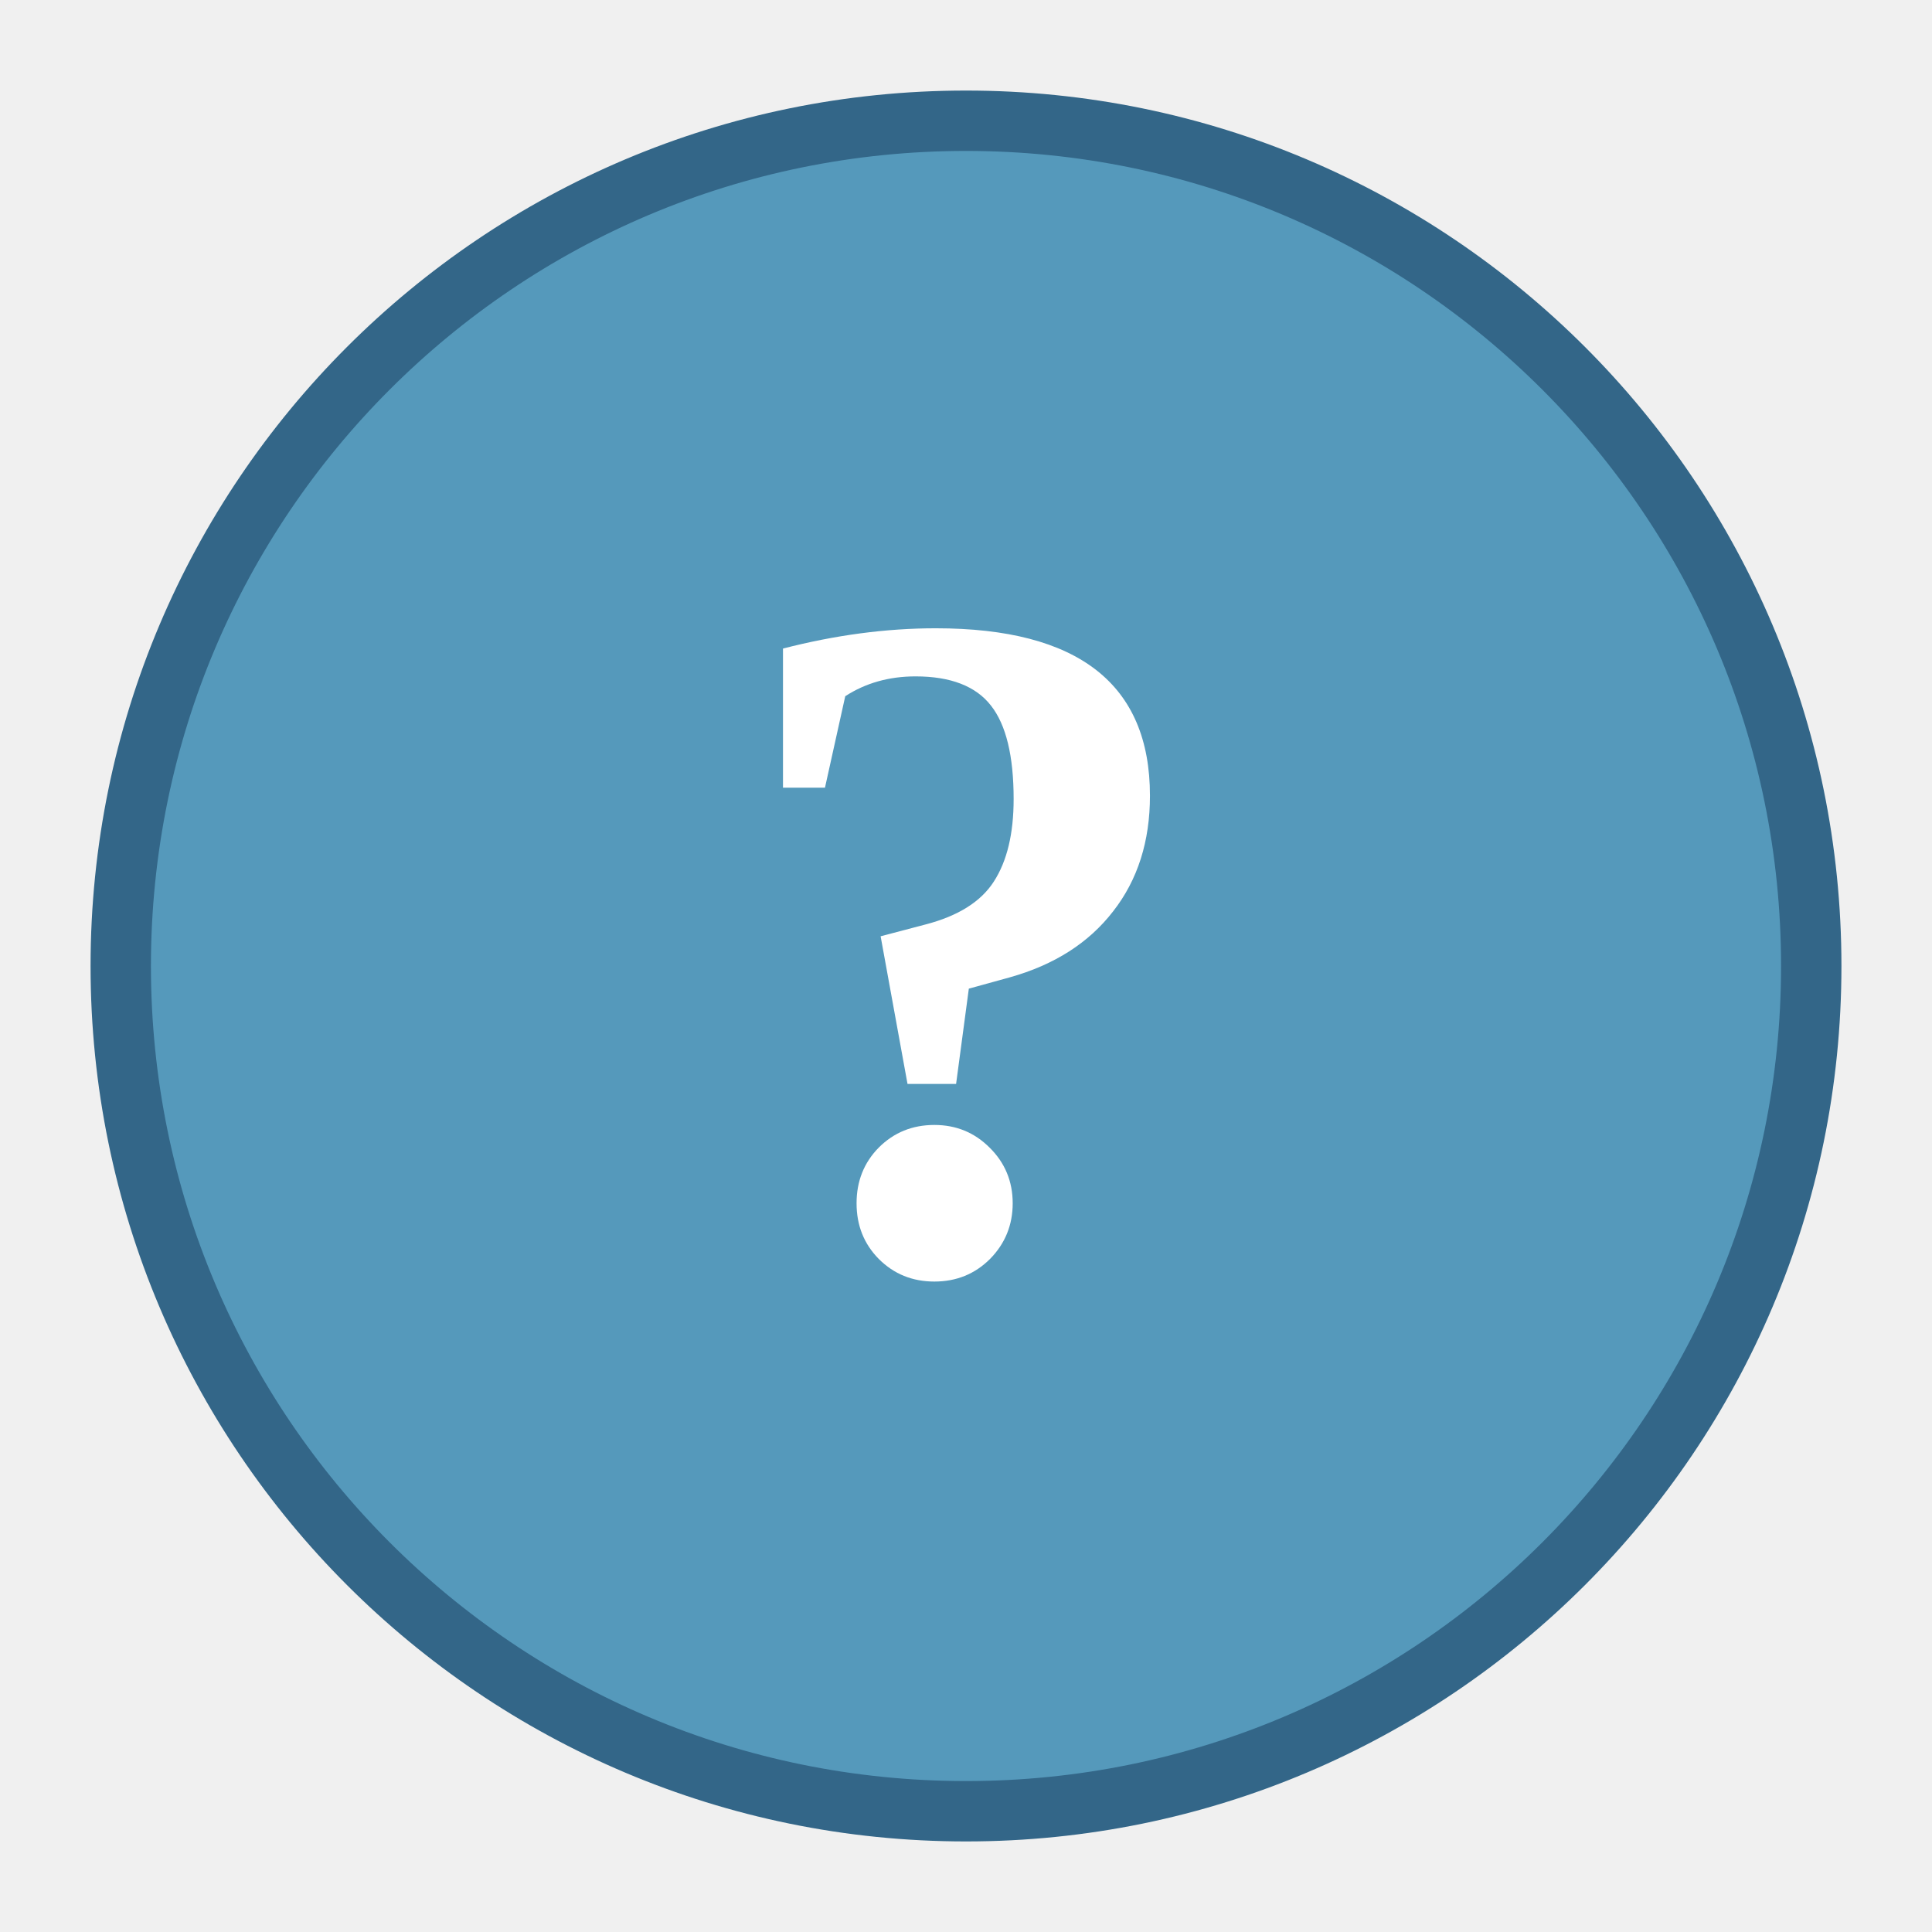
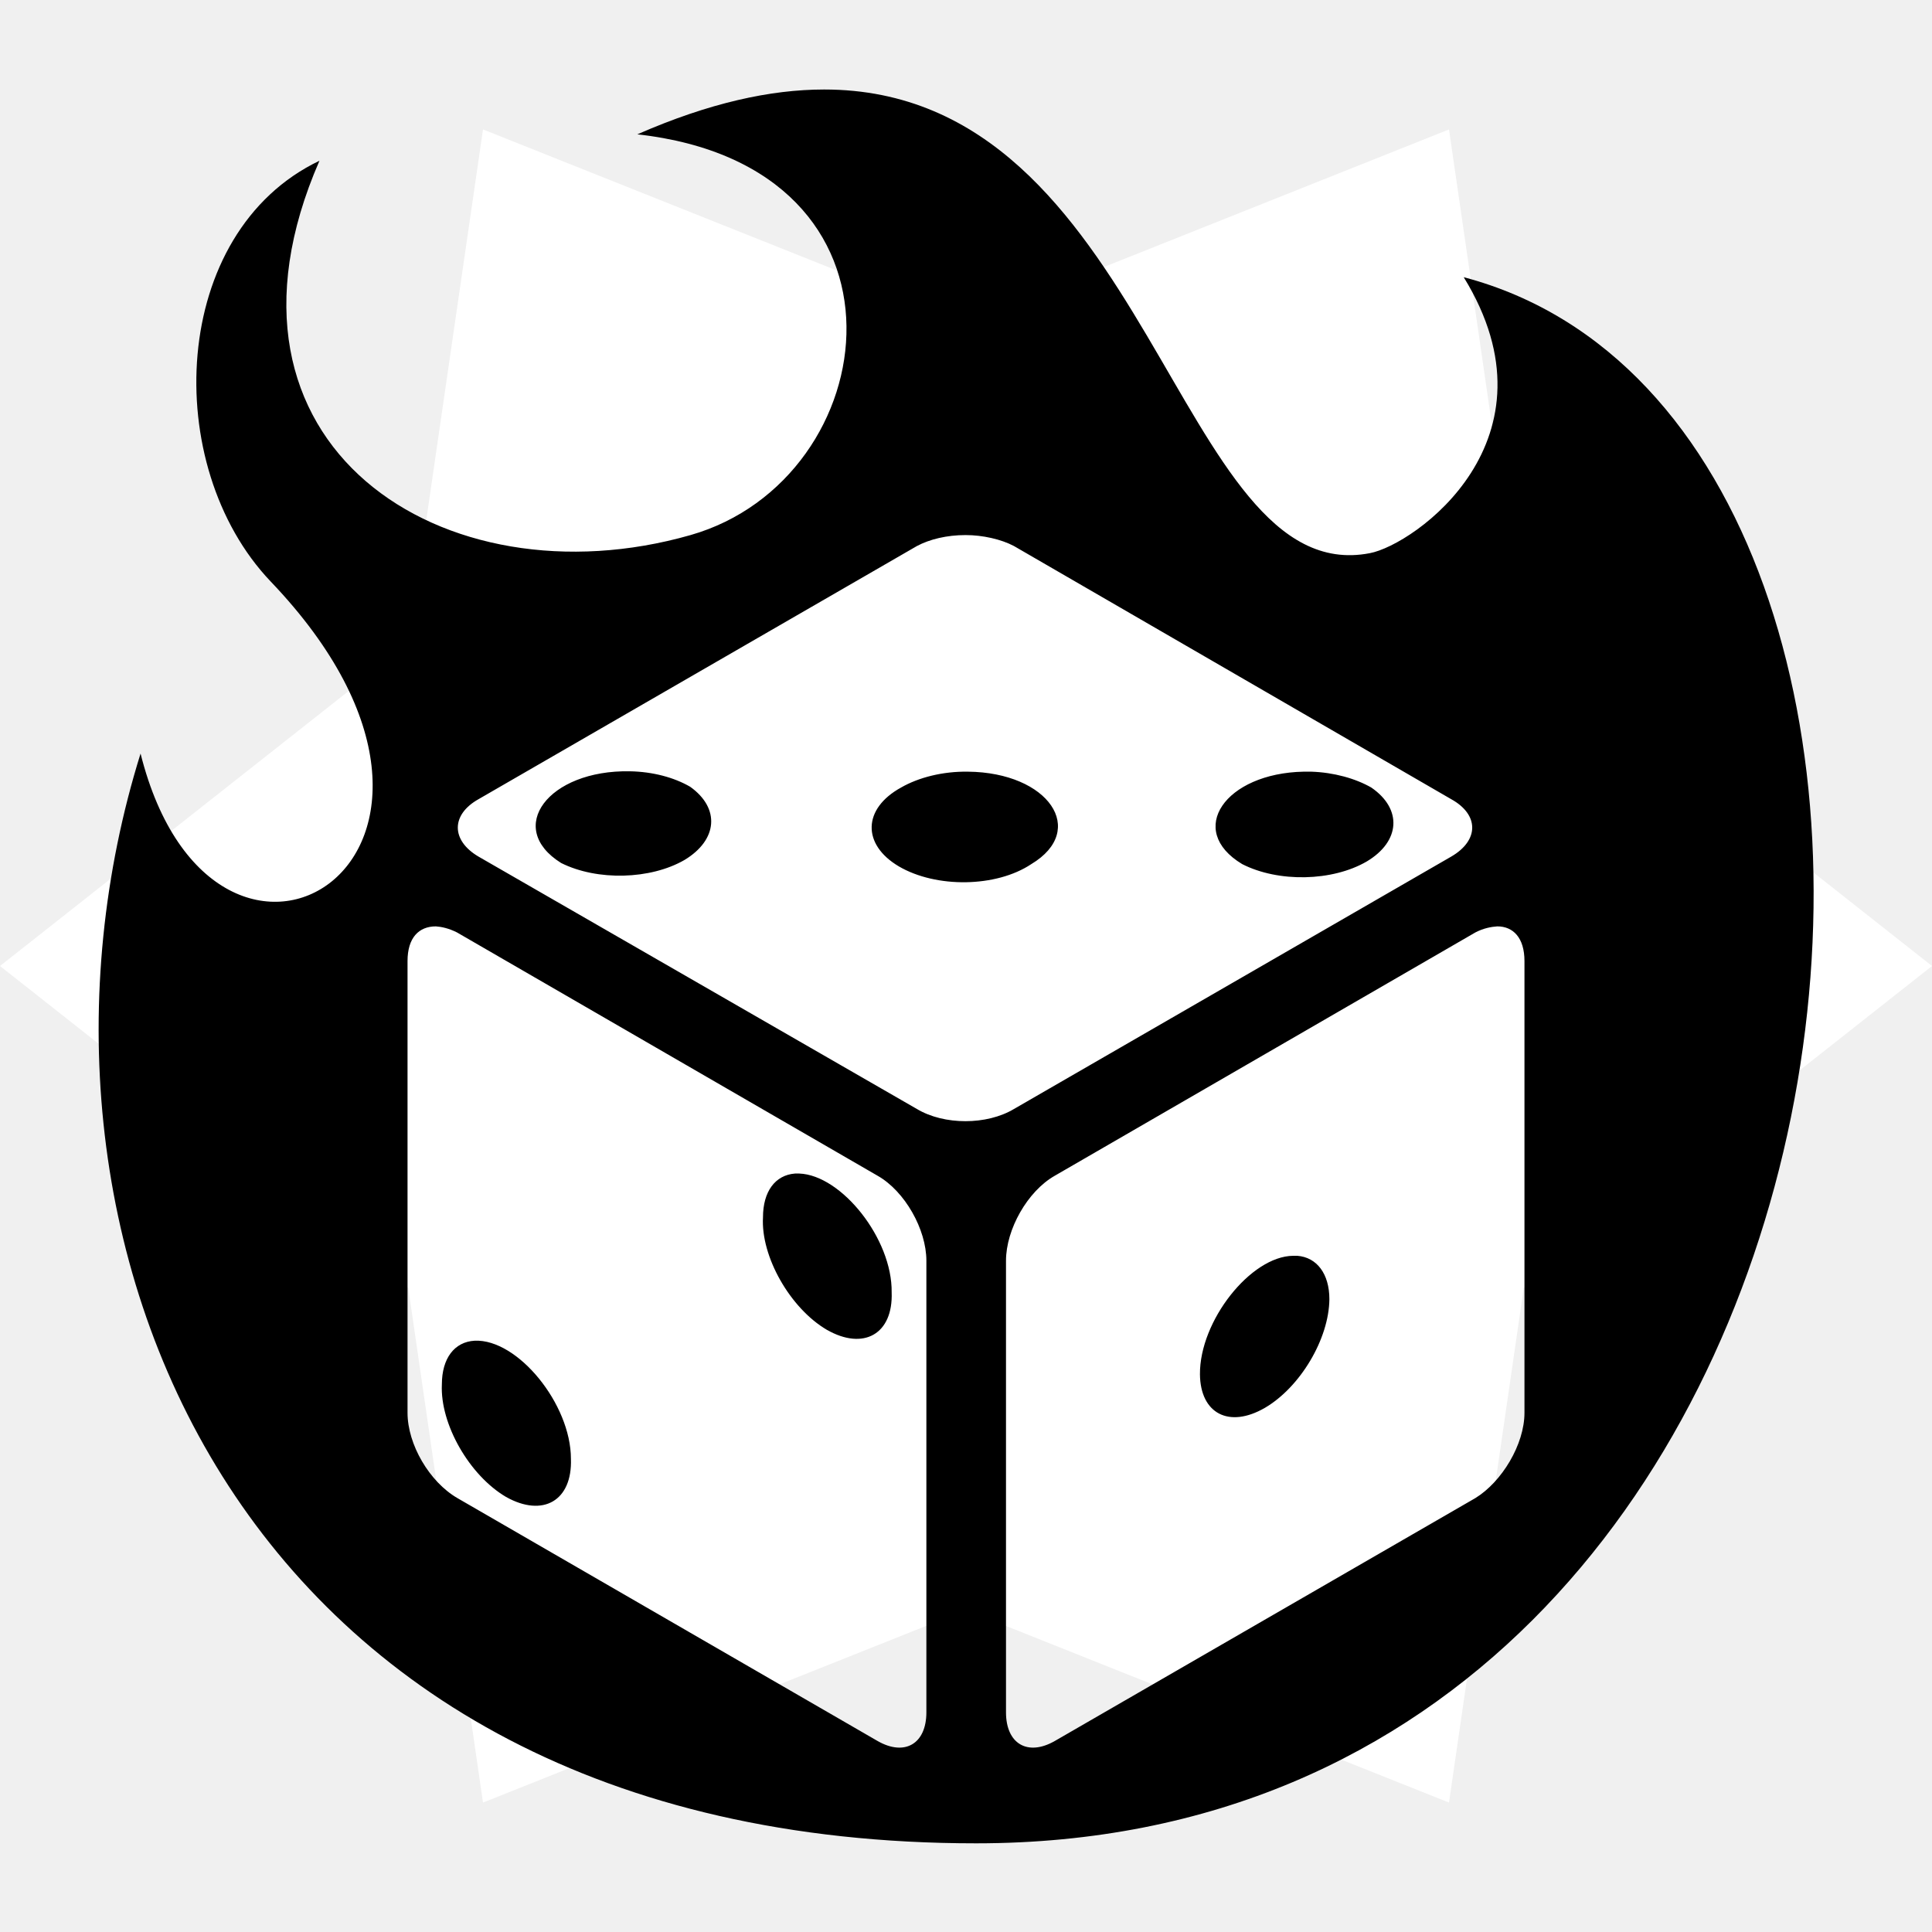
- <svg xmlns="http://www.w3.org/2000/svg" width="64" height="64" viewBox="0 0 64 64">
-   <circle cx="32" cy="32" r="28" fill="#5599bb" stroke="#336688" stroke-width="2" />
-   <text x="32" y="42" text-anchor="middle" fill="#fff" font-size="32" font-weight="bold">?</text>
+ <svg xmlns="http://www.w3.org/2000/svg" viewBox="0 0 512 512" style="height: 512px; width: 512px;">
+   <polygon points="384,477.7,256,426.67,128,477.7,108.2,341.33,0,256,108.2,170.67,128,34.3,256,85.33,384,34.3,403.8,170.67,512,256,403.8,341.33" fill="#ffffff" fill-opacity="1" />
+   <g class="" transform="translate(0,-1)" style="">
+     <path d="M218.4 24.72c-14.2 0-30.5 3.56-49.5 11.88 77.2 8.6 65.9 91.4 14.1 106.2-65.4 18.7-131.31-23.7-98.34-99.2-39.67 18.95-42.17 80.8-12.93 111.5C141.3 227.9 56.9 279 37.25 200.7-1.929 326.2 60.34 489.5 258.7 489.5c250.7 0 282-374.7 129.2-415.04 26.5 43.04-13.1 70.94-24.9 73.14-51.3 9.9-58.1-122.89-144.6-122.88zm37.5 118.08c4.5 0 9.4 1.1 12.8 2.9l115.9 67.1c7.4 4.1 7.4 10.9 0 15.2l-115.9 66.9c-7.2 4.3-18.5 4.3-25.7 0L126.8 228c-7.3-4.3-7.3-11.1 0-15.2L243 145.7c3.4-1.8 7.9-2.9 12.9-2.9zm-89 62.6c-21.6-.4-33.1 15-18.2 24.3 9.6 4.8 23.7 4.4 32.7-.8 8.8-5.3 9.5-13.7 1.5-19.4-4.3-2.5-10-4-16-4.1zm178.6.1c-20.8.4-31.3 15.5-16.3 24.5 9.6 4.9 23.9 4.6 33-.7 8.9-5.3 9.5-13.9 1.2-19.6-4.2-2.4-9.9-4-15.9-4.2h-2zm-89 0c-6.6-.1-13 1.5-17.7 4.2-10.2 5.6-10.4 15.1-.6 20.9 9.9 5.8 25.8 5.6 35.1-.6 15-9 4.6-24.3-16.8-24.5zm-141 41c1.5.1 3.4.5 5.6 1.6l111.5 64.5c7.2 4.1 12.9 14.2 12.9 22.5v119.7c0 8.3-5.7 11.7-12.9 7.6L121.2 398c-7.4-4.3-13.2-14.2-13.2-22.6V255.7c0-6.2 3-9.2 7.5-9.2zm281.3 0c4.2 0 7.2 3 7.2 9.2v119.7c0 8.4-6 18.3-13 22.6l-111.5 64.4c-7.2 4.1-12.9.7-12.9-7.6V335.1c0-8.3 5.7-18.4 12.9-22.5L391 248.1c2.1-1.1 4.2-1.5 5.8-1.6zm-185 65.5h-1.1c-5.3.4-8.5 4.8-8.5 11.6-.6 10.4 7.2 24.1 16.9 29.8 9.8 5.6 17.6 1.1 17.2-9.9.2-14.2-13.3-31.1-24.5-31.5zm130.9 21.8c-11.2.1-24.8 17.2-24.7 31.4.1 10.4 7.7 14.4 17.2 8.9 9.4-5.5 17-18.3 17.1-28.8 0-6.7-3.3-11.1-8.5-11.5h-1.1zm-216.9 22.5c-5.4.3-8.7 4.7-8.7 11.6-.5 10.5 7.3 24.1 17 29.8 9.8 5.5 17.6 1 17.2-10.1 0-14.5-14.1-31.8-25.5-31.3z" fill="#000000" fill-opacity="1" />
+   </g>
</svg>
